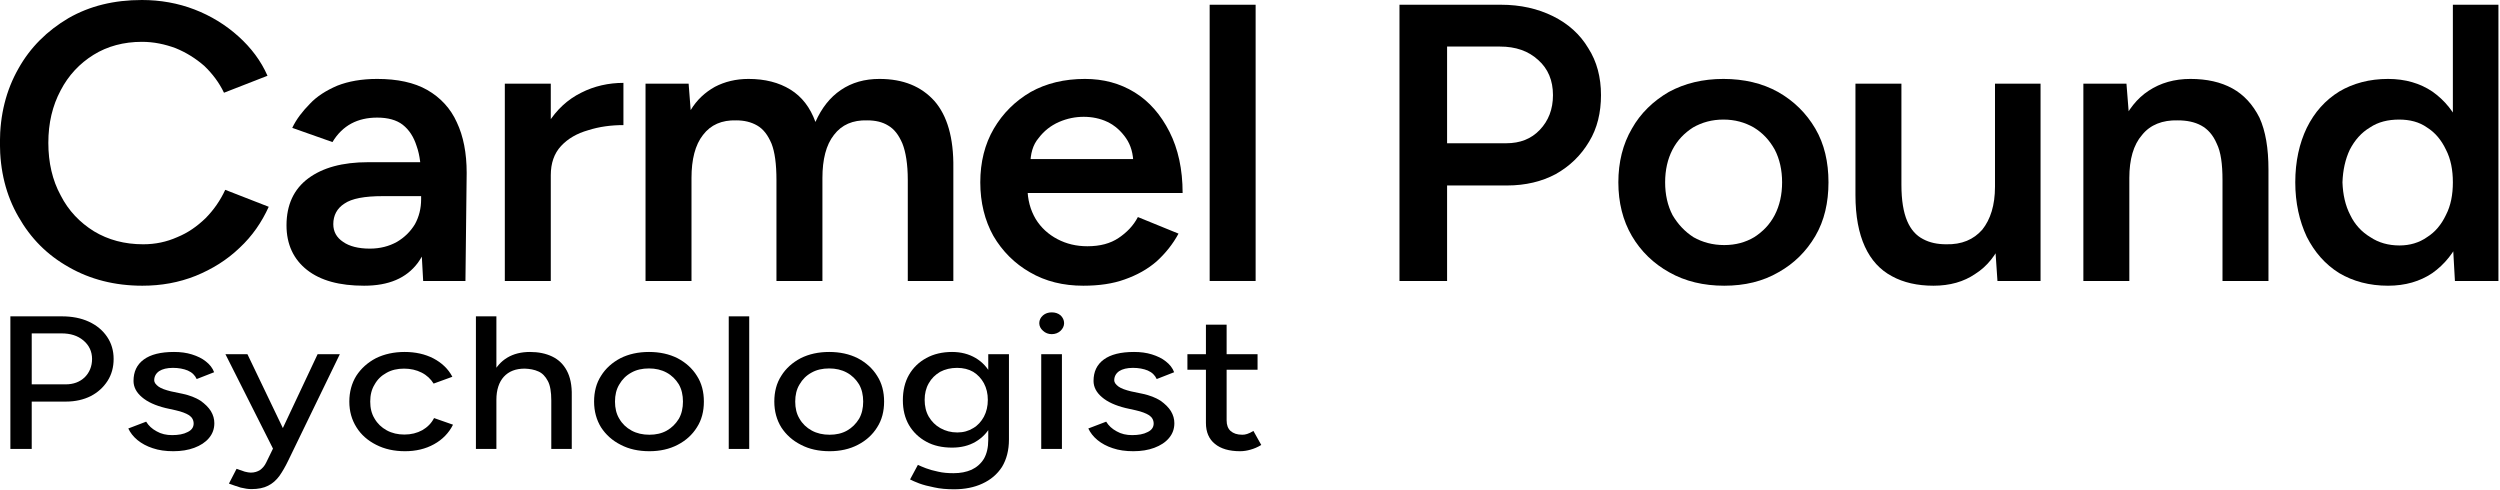
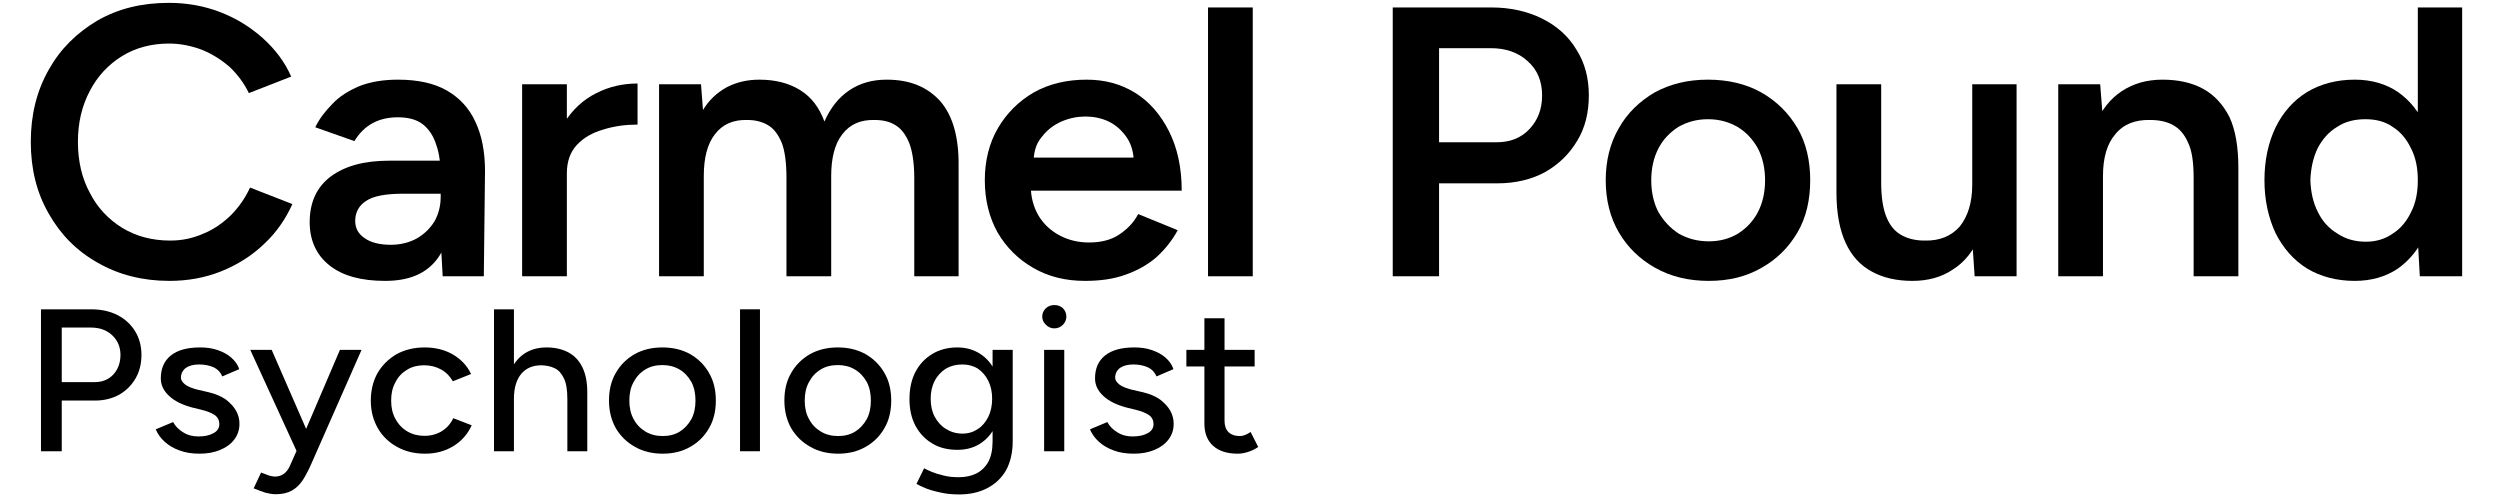
- <svg xmlns="http://www.w3.org/2000/svg" width="100%" height="100%" viewBox="0 0 1267 248" version="1.1" xml:space="preserve" style="fill-rule:evenodd;clip-rule:evenodd;stroke-linejoin:round;stroke-miterlimit:2;">
-   <g transform="matrix(1,0,0,1,-16.0827,-1.48563)">
-     <g id="Artboard-black-v2" transform="matrix(1,0,0,1,0,7)">
-       <rect x="-349.964" y="-2.316" width="1898.54" height="240.661" style="fill:none;" />
+ <svg xmlns="http://www.w3.org/2000/svg" width="100%" height="100%" viewBox="0 0 1302 260" version="1.1" xml:space="preserve" style="fill-rule:evenodd;clip-rule:evenodd;stroke-linejoin:round;stroke-miterlimit:2;">
+   <g id="Artboard-black-v2" transform="matrix(1,0,0,1,0,7)">
+     <rect x="-349.964" y="-2.316" width="1898.54" height="240.661" style="fill:none;" />
+   </g>
+   <g transform="matrix(1.33333,0,0,1.33333,-3651.44,-531.163)">
+     <g transform="matrix(1.16,0,0,1.08,2744.53,506.288)">
+       <g transform="matrix(0.968276,0,0,1,0,0)">
+         <g transform="matrix(138.889,0,0,138.889,0,0)">
+           <path d="M0.386,0.012C0.319,0.012 0.259,-0.004 0.207,-0.035C0.154,-0.066 0.114,-0.108 0.084,-0.163C0.054,-0.217 0.039,-0.279 0.039,-0.35C0.039,-0.421 0.054,-0.483 0.084,-0.538C0.113,-0.592 0.154,-0.634 0.206,-0.666C0.258,-0.697 0.317,-0.712 0.385,-0.712C0.43,-0.712 0.473,-0.704 0.513,-0.688C0.553,-0.672 0.589,-0.649 0.62,-0.62C0.651,-0.591 0.675,-0.558 0.691,-0.52L0.585,-0.477C0.573,-0.503 0.557,-0.525 0.537,-0.545C0.516,-0.564 0.493,-0.579 0.467,-0.59C0.441,-0.6 0.414,-0.606 0.385,-0.606C0.341,-0.606 0.301,-0.595 0.267,-0.573C0.233,-0.551 0.206,-0.521 0.187,-0.483C0.167,-0.444 0.157,-0.4 0.157,-0.35C0.157,-0.3 0.167,-0.255 0.187,-0.217C0.206,-0.178 0.234,-0.148 0.268,-0.126C0.303,-0.104 0.343,-0.093 0.388,-0.093C0.418,-0.093 0.445,-0.099 0.471,-0.111C0.497,-0.122 0.519,-0.138 0.54,-0.159C0.56,-0.18 0.576,-0.204 0.588,-0.231L0.694,-0.188C0.677,-0.149 0.654,-0.114 0.623,-0.084C0.592,-0.053 0.556,-0.03 0.516,-0.013C0.475,0.004 0.432,0.012 0.386,0.012Z" style="fill-rule:nonzero;" />
+         </g>
+         <g transform="matrix(138.889,0,0,138.889,97.6808,0)">
+           <path d="M0.367,-0L0.362,-0.094L0.362,-0.257C0.362,-0.291 0.359,-0.319 0.351,-0.342C0.344,-0.365 0.333,-0.383 0.317,-0.396C0.302,-0.408 0.281,-0.414 0.255,-0.414C0.231,-0.414 0.21,-0.409 0.192,-0.399C0.174,-0.389 0.158,-0.373 0.146,-0.352L0.048,-0.388C0.058,-0.41 0.073,-0.43 0.091,-0.449C0.108,-0.468 0.131,-0.483 0.158,-0.495C0.185,-0.506 0.217,-0.512 0.255,-0.512C0.304,-0.512 0.345,-0.503 0.377,-0.484C0.409,-0.465 0.434,-0.437 0.449,-0.402C0.465,-0.367 0.473,-0.324 0.473,-0.274L0.47,-0L0.367,-0ZM0.223,0.012C0.163,0.012 0.117,-0.001 0.084,-0.028C0.051,-0.055 0.034,-0.093 0.034,-0.141C0.034,-0.193 0.052,-0.233 0.087,-0.26C0.122,-0.287 0.17,-0.301 0.233,-0.301L0.367,-0.301L0.367,-0.215L0.269,-0.215C0.224,-0.215 0.193,-0.209 0.175,-0.196C0.157,-0.184 0.148,-0.166 0.148,-0.144C0.148,-0.125 0.156,-0.11 0.172,-0.099C0.187,-0.088 0.209,-0.082 0.237,-0.082C0.262,-0.082 0.284,-0.088 0.303,-0.099C0.321,-0.11 0.336,-0.125 0.347,-0.144C0.357,-0.163 0.362,-0.184 0.362,-0.207L0.395,-0.207C0.395,-0.139 0.381,-0.085 0.354,-0.046C0.326,-0.007 0.283,0.012 0.223,0.012Z" style="fill-rule:nonzero;" />
+         </g>
+         <g transform="matrix(138.889,0,0,138.889,167.672,0)">
+           <path d="M0.136,-0.266C0.136,-0.32 0.146,-0.364 0.167,-0.399C0.188,-0.434 0.215,-0.46 0.248,-0.477C0.28,-0.494 0.315,-0.502 0.351,-0.502L0.351,-0.395C0.321,-0.395 0.292,-0.391 0.265,-0.382C0.238,-0.374 0.216,-0.361 0.199,-0.342C0.182,-0.323 0.174,-0.298 0.174,-0.268L0.136,-0.266ZM0.062,-0L0.062,-0.5L0.174,-0.5L0.174,-0L0.062,-0Z" style="fill-rule:nonzero;" />
+         </g>
+         <g transform="matrix(138.889,0,0,138.889,215.29,0)">
+           <path d="M0.062,-0L0.062,-0.5L0.167,-0.5L0.172,-0.433C0.187,-0.459 0.207,-0.478 0.231,-0.492C0.255,-0.505 0.282,-0.512 0.313,-0.512C0.353,-0.512 0.387,-0.503 0.415,-0.485C0.443,-0.467 0.463,-0.44 0.476,-0.403C0.491,-0.438 0.511,-0.465 0.538,-0.484C0.565,-0.503 0.596,-0.512 0.632,-0.512C0.69,-0.512 0.734,-0.493 0.766,-0.456C0.797,-0.419 0.813,-0.363 0.812,-0.286L0.812,-0L0.701,-0L0.701,-0.256C0.701,-0.296 0.696,-0.327 0.688,-0.348C0.679,-0.37 0.668,-0.385 0.653,-0.394C0.639,-0.403 0.622,-0.407 0.602,-0.407C0.567,-0.408 0.54,-0.396 0.521,-0.37C0.502,-0.345 0.493,-0.308 0.493,-0.261L0.493,-0L0.381,-0L0.381,-0.256C0.381,-0.296 0.377,-0.327 0.369,-0.348C0.36,-0.37 0.349,-0.385 0.334,-0.394C0.319,-0.403 0.302,-0.407 0.283,-0.407C0.248,-0.408 0.221,-0.396 0.202,-0.37C0.183,-0.345 0.174,-0.308 0.174,-0.261L0.174,-0L0.062,-0Z" style="fill-rule:nonzero;" />
+         </g>
+         <g transform="matrix(138.889,0,0,138.889,332.462,0)">
+           <path d="M0.285,0.012C0.236,0.012 0.193,0.001 0.155,-0.022C0.118,-0.044 0.088,-0.075 0.066,-0.114C0.045,-0.153 0.034,-0.199 0.034,-0.25C0.034,-0.301 0.045,-0.347 0.067,-0.386C0.089,-0.425 0.119,-0.456 0.157,-0.479C0.195,-0.501 0.239,-0.512 0.289,-0.512C0.334,-0.512 0.374,-0.501 0.41,-0.478C0.446,-0.455 0.474,-0.421 0.495,-0.378C0.516,-0.335 0.527,-0.283 0.527,-0.223L0.134,-0.223L0.149,-0.237C0.149,-0.206 0.156,-0.18 0.169,-0.157C0.182,-0.135 0.2,-0.118 0.222,-0.106C0.244,-0.094 0.268,-0.088 0.295,-0.088C0.326,-0.088 0.351,-0.095 0.371,-0.109C0.391,-0.123 0.407,-0.14 0.418,-0.162L0.517,-0.12C0.503,-0.093 0.485,-0.07 0.464,-0.05C0.442,-0.03 0.416,-0.015 0.386,-0.004C0.357,0.007 0.323,0.012 0.285,0.012ZM0.156,-0.295L0.14,-0.309L0.422,-0.309L0.407,-0.295C0.407,-0.322 0.401,-0.344 0.389,-0.362C0.377,-0.38 0.362,-0.394 0.344,-0.403C0.326,-0.412 0.306,-0.416 0.286,-0.416C0.266,-0.416 0.246,-0.412 0.226,-0.403C0.206,-0.394 0.189,-0.38 0.176,-0.362C0.162,-0.345 0.156,-0.322 0.156,-0.295Z" style="fill-rule:nonzero;" />
+         </g>
+         <g transform="matrix(138.889,0,0,138.889,406.196,0)">
+           <rect x="0.062" y="-0.7" width="0.112" height="0.7" style="fill-rule:nonzero;" />
+         </g>
+         <g transform="matrix(138.889,0,0,138.889,436.169,0)">
+                 </g>
+         <g transform="matrix(138.889,0,0,138.889,467.515,0)">
+           <path d="M0.083,-0L0.083,-0.7L0.33,-0.7C0.378,-0.7 0.42,-0.69 0.457,-0.671C0.494,-0.652 0.523,-0.625 0.543,-0.59C0.564,-0.556 0.574,-0.516 0.574,-0.471C0.574,-0.427 0.565,-0.387 0.545,-0.353C0.525,-0.318 0.498,-0.291 0.464,-0.271C0.43,-0.252 0.39,-0.242 0.345,-0.242L0.199,-0.242L0.199,-0L0.083,-0ZM0.199,-0.349L0.343,-0.349C0.377,-0.349 0.404,-0.36 0.425,-0.383C0.446,-0.406 0.457,-0.435 0.457,-0.471C0.457,-0.508 0.445,-0.538 0.421,-0.56C0.397,-0.583 0.366,-0.594 0.328,-0.594L0.199,-0.594L0.199,-0.349Z" style="fill-rule:nonzero;" />
+         </g>
+         <g transform="matrix(138.889,0,0,138.889,548.388,0)">
+           <path d="M0.292,0.012C0.242,0.012 0.197,0.001 0.158,-0.022C0.12,-0.044 0.089,-0.075 0.067,-0.114C0.045,-0.153 0.034,-0.199 0.034,-0.25C0.034,-0.301 0.045,-0.347 0.067,-0.386C0.088,-0.425 0.119,-0.456 0.157,-0.479C0.196,-0.501 0.24,-0.512 0.29,-0.512C0.34,-0.512 0.385,-0.501 0.423,-0.479C0.462,-0.456 0.492,-0.425 0.514,-0.386C0.536,-0.347 0.546,-0.301 0.546,-0.25C0.546,-0.199 0.536,-0.153 0.514,-0.114C0.492,-0.075 0.462,-0.044 0.424,-0.022C0.386,0.001 0.342,0.012 0.292,0.012ZM0.292,-0.091C0.32,-0.091 0.344,-0.098 0.365,-0.111C0.386,-0.125 0.403,-0.143 0.415,-0.167C0.427,-0.191 0.433,-0.219 0.433,-0.25C0.433,-0.281 0.427,-0.309 0.415,-0.333C0.402,-0.357 0.386,-0.375 0.364,-0.389C0.342,-0.402 0.318,-0.409 0.29,-0.409C0.262,-0.409 0.238,-0.402 0.216,-0.389C0.195,-0.375 0.178,-0.357 0.166,-0.333C0.154,-0.309 0.148,-0.281 0.148,-0.25C0.148,-0.219 0.154,-0.191 0.166,-0.167C0.179,-0.144 0.196,-0.125 0.217,-0.111C0.239,-0.098 0.264,-0.091 0.292,-0.091Z" style="fill-rule:nonzero;" />
+         </g>
+         <g transform="matrix(138.889,0,0,138.889,626.266,0)">
+           <path d="M0.397,-0L0.391,-0.092L0.391,-0.5L0.502,-0.5L0.502,-0L0.397,-0ZM0.051,-0.244L0.051,-0.5L0.163,-0.5L0.163,-0.244L0.051,-0.244ZM0.163,-0.244C0.163,-0.204 0.168,-0.174 0.177,-0.152C0.186,-0.13 0.199,-0.115 0.216,-0.106C0.232,-0.097 0.251,-0.093 0.272,-0.093C0.31,-0.092 0.339,-0.105 0.36,-0.13C0.38,-0.156 0.391,-0.192 0.391,-0.239L0.433,-0.239C0.433,-0.186 0.425,-0.141 0.409,-0.103C0.394,-0.066 0.372,-0.037 0.343,-0.018C0.315,0.002 0.281,0.012 0.241,0.012C0.202,0.012 0.168,0.004 0.14,-0.012C0.111,-0.028 0.089,-0.053 0.074,-0.087C0.059,-0.121 0.051,-0.164 0.051,-0.218L0.051,-0.244L0.163,-0.244Z" style="fill-rule:nonzero;" />
+         </g>
+         <g transform="matrix(138.889,0,0,138.889,701.866,0)">
+           <path d="M0.062,-0L0.062,-0.5L0.167,-0.5L0.174,-0.408L0.174,-0L0.062,-0ZM0.401,-0L0.401,-0.256L0.513,-0.256L0.513,-0L0.401,-0ZM0.401,-0.256C0.401,-0.296 0.397,-0.327 0.387,-0.348C0.378,-0.37 0.365,-0.385 0.349,-0.394C0.333,-0.403 0.314,-0.407 0.292,-0.407C0.255,-0.408 0.225,-0.396 0.205,-0.37C0.184,-0.345 0.174,-0.308 0.174,-0.261L0.132,-0.261C0.132,-0.314 0.139,-0.359 0.155,-0.397C0.171,-0.434 0.193,-0.463 0.221,-0.482C0.25,-0.502 0.284,-0.512 0.323,-0.512C0.363,-0.512 0.397,-0.504 0.425,-0.488C0.453,-0.472 0.475,-0.447 0.491,-0.414C0.506,-0.38 0.513,-0.336 0.513,-0.282L0.513,-0.256L0.401,-0.256Z" style="fill-rule:nonzero;" />
+         </g>
+         <g transform="matrix(138.889,0,0,138.889,777.466,0)">
+           <path d="M0.423,-0L0.418,-0.093L0.418,-0.7L0.529,-0.7L0.529,-0L0.423,-0ZM0.26,0.012C0.215,0.012 0.175,0.001 0.141,-0.02C0.107,-0.042 0.081,-0.073 0.062,-0.112C0.044,-0.152 0.034,-0.198 0.034,-0.25C0.034,-0.303 0.044,-0.349 0.062,-0.388C0.081,-0.428 0.107,-0.458 0.141,-0.48C0.175,-0.501 0.215,-0.512 0.26,-0.512C0.302,-0.512 0.338,-0.501 0.368,-0.48C0.398,-0.458 0.422,-0.428 0.438,-0.388C0.454,-0.349 0.462,-0.303 0.462,-0.25C0.462,-0.198 0.454,-0.152 0.438,-0.112C0.422,-0.073 0.398,-0.042 0.368,-0.02C0.338,0.001 0.302,0.012 0.26,0.012ZM0.288,-0.09C0.313,-0.09 0.336,-0.097 0.355,-0.111C0.375,-0.124 0.39,-0.143 0.401,-0.167C0.413,-0.191 0.418,-0.219 0.418,-0.25C0.418,-0.281 0.413,-0.309 0.401,-0.333C0.39,-0.357 0.375,-0.376 0.355,-0.389C0.336,-0.403 0.313,-0.409 0.287,-0.409C0.26,-0.409 0.236,-0.403 0.216,-0.389C0.195,-0.376 0.179,-0.357 0.167,-0.333C0.156,-0.309 0.15,-0.281 0.149,-0.25C0.15,-0.219 0.156,-0.191 0.168,-0.167C0.179,-0.143 0.196,-0.124 0.217,-0.111C0.237,-0.097 0.261,-0.09 0.288,-0.09Z" style="fill-rule:nonzero;" />
+         </g>
+         <g transform="matrix(138.889,0,0,138.889,859.614,0)">
+                 </g>
+       </g>
    </g>
-     <g transform="matrix(1.33333,0,0,1.33333,-3651.44,-531.163)">
-       <g transform="matrix(1.16,0,0,1.08,2744.53,506.288)">
-         <g transform="matrix(0.968276,0,0,1,0,0)">
-           <g transform="matrix(138.889,0,0,138.889,0,0)">
-             <path d="M0.386,0.012C0.319,0.012 0.259,-0.004 0.207,-0.035C0.154,-0.066 0.114,-0.108 0.084,-0.163C0.054,-0.217 0.039,-0.279 0.039,-0.35C0.039,-0.421 0.054,-0.483 0.084,-0.538C0.113,-0.592 0.154,-0.634 0.206,-0.666C0.258,-0.697 0.317,-0.712 0.385,-0.712C0.43,-0.712 0.473,-0.704 0.513,-0.688C0.553,-0.672 0.589,-0.649 0.62,-0.62C0.651,-0.591 0.675,-0.558 0.691,-0.52L0.585,-0.477C0.573,-0.503 0.557,-0.525 0.537,-0.545C0.516,-0.564 0.493,-0.579 0.467,-0.59C0.441,-0.6 0.414,-0.606 0.385,-0.606C0.341,-0.606 0.301,-0.595 0.267,-0.573C0.233,-0.551 0.206,-0.521 0.187,-0.483C0.167,-0.444 0.157,-0.4 0.157,-0.35C0.157,-0.3 0.167,-0.255 0.187,-0.217C0.206,-0.178 0.234,-0.148 0.268,-0.126C0.303,-0.104 0.343,-0.093 0.388,-0.093C0.418,-0.093 0.445,-0.099 0.471,-0.111C0.497,-0.122 0.519,-0.138 0.54,-0.159C0.56,-0.18 0.576,-0.204 0.588,-0.231L0.694,-0.188C0.677,-0.149 0.654,-0.114 0.623,-0.084C0.592,-0.053 0.556,-0.03 0.516,-0.013C0.475,0.004 0.432,0.012 0.386,0.012Z" style="fill-rule:nonzero;" />
-           </g>
-           <g transform="matrix(138.889,0,0,138.889,97.6808,0)">
-             <path d="M0.367,-0L0.362,-0.094L0.362,-0.257C0.362,-0.291 0.359,-0.319 0.351,-0.342C0.344,-0.365 0.333,-0.383 0.317,-0.396C0.302,-0.408 0.281,-0.414 0.255,-0.414C0.231,-0.414 0.21,-0.409 0.192,-0.399C0.174,-0.389 0.158,-0.373 0.146,-0.352L0.048,-0.388C0.058,-0.41 0.073,-0.43 0.091,-0.449C0.108,-0.468 0.131,-0.483 0.158,-0.495C0.185,-0.506 0.217,-0.512 0.255,-0.512C0.304,-0.512 0.345,-0.503 0.377,-0.484C0.409,-0.465 0.434,-0.437 0.449,-0.402C0.465,-0.367 0.473,-0.324 0.473,-0.274L0.47,-0L0.367,-0ZM0.223,0.012C0.163,0.012 0.117,-0.001 0.084,-0.028C0.051,-0.055 0.034,-0.093 0.034,-0.141C0.034,-0.193 0.052,-0.233 0.087,-0.26C0.122,-0.287 0.17,-0.301 0.233,-0.301L0.367,-0.301L0.367,-0.215L0.269,-0.215C0.224,-0.215 0.193,-0.209 0.175,-0.196C0.157,-0.184 0.148,-0.166 0.148,-0.144C0.148,-0.125 0.156,-0.11 0.172,-0.099C0.187,-0.088 0.209,-0.082 0.237,-0.082C0.262,-0.082 0.284,-0.088 0.303,-0.099C0.321,-0.11 0.336,-0.125 0.347,-0.144C0.357,-0.163 0.362,-0.184 0.362,-0.207L0.395,-0.207C0.395,-0.139 0.381,-0.085 0.354,-0.046C0.326,-0.007 0.283,0.012 0.223,0.012Z" style="fill-rule:nonzero;" />
-           </g>
-           <g transform="matrix(138.889,0,0,138.889,167.672,0)">
-             <path d="M0.136,-0.266C0.136,-0.32 0.146,-0.364 0.167,-0.399C0.188,-0.434 0.215,-0.46 0.248,-0.477C0.28,-0.494 0.315,-0.502 0.351,-0.502L0.351,-0.395C0.321,-0.395 0.292,-0.391 0.265,-0.382C0.238,-0.374 0.216,-0.361 0.199,-0.342C0.182,-0.323 0.174,-0.298 0.174,-0.268L0.136,-0.266ZM0.062,-0L0.062,-0.5L0.174,-0.5L0.174,-0L0.062,-0Z" style="fill-rule:nonzero;" />
-           </g>
-           <g transform="matrix(138.889,0,0,138.889,215.29,0)">
-             <path d="M0.062,-0L0.062,-0.5L0.167,-0.5L0.172,-0.433C0.187,-0.459 0.207,-0.478 0.231,-0.492C0.255,-0.505 0.282,-0.512 0.313,-0.512C0.353,-0.512 0.387,-0.503 0.415,-0.485C0.443,-0.467 0.463,-0.44 0.476,-0.403C0.491,-0.438 0.511,-0.465 0.538,-0.484C0.565,-0.503 0.596,-0.512 0.632,-0.512C0.69,-0.512 0.734,-0.493 0.766,-0.456C0.797,-0.419 0.813,-0.363 0.812,-0.286L0.812,-0L0.701,-0L0.701,-0.256C0.701,-0.296 0.696,-0.327 0.688,-0.348C0.679,-0.37 0.668,-0.385 0.653,-0.394C0.639,-0.403 0.622,-0.407 0.602,-0.407C0.567,-0.408 0.54,-0.396 0.521,-0.37C0.502,-0.345 0.493,-0.308 0.493,-0.261L0.493,-0L0.381,-0L0.381,-0.256C0.381,-0.296 0.377,-0.327 0.369,-0.348C0.36,-0.37 0.349,-0.385 0.334,-0.394C0.319,-0.403 0.302,-0.407 0.283,-0.407C0.248,-0.408 0.221,-0.396 0.202,-0.37C0.183,-0.345 0.174,-0.308 0.174,-0.261L0.174,-0L0.062,-0Z" style="fill-rule:nonzero;" />
-           </g>
-           <g transform="matrix(138.889,0,0,138.889,332.462,0)">
-             <path d="M0.285,0.012C0.236,0.012 0.193,0.001 0.155,-0.022C0.118,-0.044 0.088,-0.075 0.066,-0.114C0.045,-0.153 0.034,-0.199 0.034,-0.25C0.034,-0.301 0.045,-0.347 0.067,-0.386C0.089,-0.425 0.119,-0.456 0.157,-0.479C0.195,-0.501 0.239,-0.512 0.289,-0.512C0.334,-0.512 0.374,-0.501 0.41,-0.478C0.446,-0.455 0.474,-0.421 0.495,-0.378C0.516,-0.335 0.527,-0.283 0.527,-0.223L0.134,-0.223L0.149,-0.237C0.149,-0.206 0.156,-0.18 0.169,-0.157C0.182,-0.135 0.2,-0.118 0.222,-0.106C0.244,-0.094 0.268,-0.088 0.295,-0.088C0.326,-0.088 0.351,-0.095 0.371,-0.109C0.391,-0.123 0.407,-0.14 0.418,-0.162L0.517,-0.12C0.503,-0.093 0.485,-0.07 0.464,-0.05C0.442,-0.03 0.416,-0.015 0.386,-0.004C0.357,0.007 0.323,0.012 0.285,0.012ZM0.156,-0.295L0.14,-0.309L0.422,-0.309L0.407,-0.295C0.407,-0.322 0.401,-0.344 0.389,-0.362C0.377,-0.38 0.362,-0.394 0.344,-0.403C0.326,-0.412 0.306,-0.416 0.286,-0.416C0.266,-0.416 0.246,-0.412 0.226,-0.403C0.206,-0.394 0.189,-0.38 0.176,-0.362C0.162,-0.345 0.156,-0.322 0.156,-0.295Z" style="fill-rule:nonzero;" />
-           </g>
-           <g transform="matrix(138.889,0,0,138.889,406.196,0)">
-             <rect x="0.062" y="-0.7" width="0.112" height="0.7" style="fill-rule:nonzero;" />
-           </g>
-           <g transform="matrix(138.889,0,0,138.889,436.169,0)">
-                     </g>
-           <g transform="matrix(138.889,0,0,138.889,467.515,0)">
-             <path d="M0.083,-0L0.083,-0.7L0.33,-0.7C0.378,-0.7 0.42,-0.69 0.457,-0.671C0.494,-0.652 0.523,-0.625 0.543,-0.59C0.564,-0.556 0.574,-0.516 0.574,-0.471C0.574,-0.427 0.565,-0.387 0.545,-0.353C0.525,-0.318 0.498,-0.291 0.464,-0.271C0.43,-0.252 0.39,-0.242 0.345,-0.242L0.199,-0.242L0.199,-0L0.083,-0ZM0.199,-0.349L0.343,-0.349C0.377,-0.349 0.404,-0.36 0.425,-0.383C0.446,-0.406 0.457,-0.435 0.457,-0.471C0.457,-0.508 0.445,-0.538 0.421,-0.56C0.397,-0.583 0.366,-0.594 0.328,-0.594L0.199,-0.594L0.199,-0.349Z" style="fill-rule:nonzero;" />
-           </g>
-           <g transform="matrix(138.889,0,0,138.889,548.388,0)">
-             <path d="M0.292,0.012C0.242,0.012 0.197,0.001 0.158,-0.022C0.12,-0.044 0.089,-0.075 0.067,-0.114C0.045,-0.153 0.034,-0.199 0.034,-0.25C0.034,-0.301 0.045,-0.347 0.067,-0.386C0.088,-0.425 0.119,-0.456 0.157,-0.479C0.196,-0.501 0.24,-0.512 0.29,-0.512C0.34,-0.512 0.385,-0.501 0.423,-0.479C0.462,-0.456 0.492,-0.425 0.514,-0.386C0.536,-0.347 0.546,-0.301 0.546,-0.25C0.546,-0.199 0.536,-0.153 0.514,-0.114C0.492,-0.075 0.462,-0.044 0.424,-0.022C0.386,0.001 0.342,0.012 0.292,0.012ZM0.292,-0.091C0.32,-0.091 0.344,-0.098 0.365,-0.111C0.386,-0.125 0.403,-0.143 0.415,-0.167C0.427,-0.191 0.433,-0.219 0.433,-0.25C0.433,-0.281 0.427,-0.309 0.415,-0.333C0.402,-0.357 0.386,-0.375 0.364,-0.389C0.342,-0.402 0.318,-0.409 0.29,-0.409C0.262,-0.409 0.238,-0.402 0.216,-0.389C0.195,-0.375 0.178,-0.357 0.166,-0.333C0.154,-0.309 0.148,-0.281 0.148,-0.25C0.148,-0.219 0.154,-0.191 0.166,-0.167C0.179,-0.144 0.196,-0.125 0.217,-0.111C0.239,-0.098 0.264,-0.091 0.292,-0.091Z" style="fill-rule:nonzero;" />
-           </g>
-           <g transform="matrix(138.889,0,0,138.889,626.266,0)">
-             <path d="M0.397,-0L0.391,-0.092L0.391,-0.5L0.502,-0.5L0.502,-0L0.397,-0ZM0.051,-0.244L0.051,-0.5L0.163,-0.5L0.163,-0.244L0.051,-0.244ZM0.163,-0.244C0.163,-0.204 0.168,-0.174 0.177,-0.152C0.186,-0.13 0.199,-0.115 0.216,-0.106C0.232,-0.097 0.251,-0.093 0.272,-0.093C0.31,-0.092 0.339,-0.105 0.36,-0.13C0.38,-0.156 0.391,-0.192 0.391,-0.239L0.433,-0.239C0.433,-0.186 0.425,-0.141 0.409,-0.103C0.394,-0.066 0.372,-0.037 0.343,-0.018C0.315,0.002 0.281,0.012 0.241,0.012C0.202,0.012 0.168,0.004 0.14,-0.012C0.111,-0.028 0.089,-0.053 0.074,-0.087C0.059,-0.121 0.051,-0.164 0.051,-0.218L0.051,-0.244L0.163,-0.244Z" style="fill-rule:nonzero;" />
-           </g>
-           <g transform="matrix(138.889,0,0,138.889,701.866,0)">
-             <path d="M0.062,-0L0.062,-0.5L0.167,-0.5L0.174,-0.408L0.174,-0L0.062,-0ZM0.401,-0L0.401,-0.256L0.513,-0.256L0.513,-0L0.401,-0ZM0.401,-0.256C0.401,-0.296 0.397,-0.327 0.387,-0.348C0.378,-0.37 0.365,-0.385 0.349,-0.394C0.333,-0.403 0.314,-0.407 0.292,-0.407C0.255,-0.408 0.225,-0.396 0.205,-0.37C0.184,-0.345 0.174,-0.308 0.174,-0.261L0.132,-0.261C0.132,-0.314 0.139,-0.359 0.155,-0.397C0.171,-0.434 0.193,-0.463 0.221,-0.482C0.25,-0.502 0.284,-0.512 0.323,-0.512C0.363,-0.512 0.397,-0.504 0.425,-0.488C0.453,-0.472 0.475,-0.447 0.491,-0.414C0.506,-0.38 0.513,-0.336 0.513,-0.282L0.513,-0.256L0.401,-0.256Z" style="fill-rule:nonzero;" />
-           </g>
-           <g transform="matrix(138.889,0,0,138.889,777.466,0)">
-             <path d="M0.423,-0L0.418,-0.093L0.418,-0.7L0.529,-0.7L0.529,-0L0.423,-0ZM0.26,0.012C0.215,0.012 0.175,0.001 0.141,-0.02C0.107,-0.042 0.081,-0.073 0.062,-0.112C0.044,-0.152 0.034,-0.198 0.034,-0.25C0.034,-0.303 0.044,-0.349 0.062,-0.388C0.081,-0.428 0.107,-0.458 0.141,-0.48C0.175,-0.501 0.215,-0.512 0.26,-0.512C0.302,-0.512 0.338,-0.501 0.368,-0.48C0.398,-0.458 0.422,-0.428 0.438,-0.388C0.454,-0.349 0.462,-0.303 0.462,-0.25C0.462,-0.198 0.454,-0.152 0.438,-0.112C0.422,-0.073 0.398,-0.042 0.368,-0.02C0.338,0.001 0.302,0.012 0.26,0.012ZM0.288,-0.09C0.313,-0.09 0.336,-0.097 0.355,-0.111C0.375,-0.124 0.39,-0.143 0.401,-0.167C0.413,-0.191 0.418,-0.219 0.418,-0.25C0.418,-0.281 0.413,-0.309 0.401,-0.333C0.39,-0.357 0.375,-0.376 0.355,-0.389C0.336,-0.403 0.313,-0.409 0.287,-0.409C0.26,-0.409 0.236,-0.403 0.216,-0.389C0.195,-0.376 0.179,-0.357 0.167,-0.333C0.156,-0.309 0.15,-0.281 0.149,-0.25C0.15,-0.219 0.156,-0.191 0.168,-0.167C0.179,-0.143 0.196,-0.124 0.217,-0.111C0.237,-0.097 0.261,-0.09 0.288,-0.09Z" style="fill-rule:nonzero;" />
-           </g>
-           <g transform="matrix(138.889,0,0,138.889,859.614,0)">
-                     </g>
+     <g transform="matrix(0.750002,0,0,0.750002,2355.12,446.043)">
+       <g transform="matrix(1.15,0,0,1.1,-78.4204,-17.145)">
+         <g transform="matrix(96,0,0,96,522.803,171.45)">
+           <path d="M0.089,-0L0.089,-0.7L0.325,-0.7C0.372,-0.7 0.413,-0.691 0.449,-0.672C0.485,-0.653 0.513,-0.626 0.533,-0.592C0.553,-0.558 0.563,-0.519 0.563,-0.475C0.563,-0.432 0.554,-0.393 0.535,-0.359C0.516,-0.325 0.49,-0.298 0.458,-0.279C0.425,-0.26 0.387,-0.25 0.344,-0.25L0.187,-0.25L0.187,-0L0.089,-0ZM0.187,-0.341L0.343,-0.341C0.378,-0.341 0.407,-0.353 0.43,-0.378C0.452,-0.403 0.464,-0.436 0.464,-0.475C0.464,-0.515 0.45,-0.548 0.424,-0.573C0.398,-0.598 0.365,-0.61 0.324,-0.61L0.187,-0.61L0.187,-0.341Z" style="fill-rule:nonzero;" />
        </g>
-       </g>
-       <g transform="matrix(0.750002,0,0,0.750002,2355.12,441.543)">
-         <g transform="matrix(1.15,0,0,1,-78.4204,0)">
-           <g transform="matrix(96,0,0,96,522.803,171.45)">
-             <path d="M0.089,-0L0.089,-0.7L0.325,-0.7C0.372,-0.7 0.413,-0.691 0.449,-0.672C0.485,-0.653 0.513,-0.626 0.533,-0.592C0.553,-0.558 0.563,-0.519 0.563,-0.475C0.563,-0.432 0.554,-0.393 0.535,-0.359C0.516,-0.325 0.49,-0.298 0.458,-0.279C0.425,-0.26 0.387,-0.25 0.344,-0.25L0.187,-0.25L0.187,-0L0.089,-0ZM0.187,-0.341L0.343,-0.341C0.378,-0.341 0.407,-0.353 0.43,-0.378C0.452,-0.403 0.464,-0.436 0.464,-0.475C0.464,-0.515 0.45,-0.548 0.424,-0.573C0.398,-0.598 0.365,-0.61 0.324,-0.61L0.187,-0.61L0.187,-0.341Z" style="fill-rule:nonzero;" />
-           </g>
-           <g transform="matrix(96,0,0,96,579.663,171.45)">
-             <path d="M0.245,0.012C0.209,0.012 0.178,0.007 0.15,-0.004C0.123,-0.014 0.099,-0.029 0.08,-0.047C0.061,-0.065 0.047,-0.086 0.038,-0.108L0.12,-0.144C0.131,-0.123 0.147,-0.106 0.168,-0.093C0.189,-0.079 0.213,-0.073 0.239,-0.073C0.268,-0.073 0.292,-0.078 0.31,-0.089C0.329,-0.099 0.338,-0.115 0.338,-0.134C0.338,-0.152 0.331,-0.167 0.317,-0.178C0.303,-0.188 0.283,-0.197 0.256,-0.204L0.209,-0.216C0.163,-0.229 0.126,-0.248 0.101,-0.273C0.075,-0.298 0.062,-0.327 0.062,-0.359C0.062,-0.407 0.077,-0.445 0.109,-0.472C0.141,-0.499 0.187,-0.512 0.248,-0.512C0.278,-0.512 0.305,-0.508 0.33,-0.499C0.355,-0.49 0.377,-0.478 0.394,-0.462C0.412,-0.446 0.425,-0.427 0.432,-0.405L0.352,-0.369C0.344,-0.389 0.331,-0.404 0.311,-0.414C0.292,-0.423 0.269,-0.428 0.243,-0.428C0.216,-0.428 0.195,-0.422 0.18,-0.411C0.165,-0.399 0.157,-0.383 0.157,-0.362C0.157,-0.351 0.164,-0.34 0.177,-0.329C0.189,-0.319 0.209,-0.311 0.234,-0.304L0.288,-0.291C0.32,-0.283 0.347,-0.271 0.369,-0.255C0.39,-0.238 0.406,-0.22 0.417,-0.2C0.428,-0.179 0.433,-0.158 0.433,-0.136C0.433,-0.106 0.425,-0.08 0.408,-0.057C0.392,-0.035 0.369,-0.018 0.341,-0.006C0.313,0.006 0.281,0.012 0.245,0.012Z" style="fill-rule:nonzero;" />
-           </g>
-           <g transform="matrix(96,0,0,96,625.359,171.45)">
-             <path d="M0.127,0.212C0.113,0.212 0.096,0.209 0.078,0.204C0.061,0.198 0.043,0.191 0.024,0.183L0.059,0.105C0.074,0.111 0.086,0.116 0.097,0.12C0.108,0.123 0.117,0.125 0.124,0.125C0.141,0.125 0.155,0.12 0.167,0.111C0.178,0.102 0.188,0.089 0.195,0.072L0.253,-0.065L0.431,-0.5L0.533,-0.5L0.296,0.062C0.283,0.093 0.27,0.119 0.256,0.142C0.242,0.164 0.225,0.182 0.204,0.194C0.184,0.206 0.158,0.212 0.127,0.212ZM0.227,-0L0.008,-0.5L0.109,-0.5L0.29,-0.066L0.319,-0L0.227,-0Z" style="fill-rule:nonzero;" />
-           </g>
-           <g transform="matrix(96,0,0,96,677.07,171.45)">
-             <path d="M0.294,0.012C0.244,0.012 0.2,0.001 0.161,-0.022C0.123,-0.044 0.092,-0.075 0.071,-0.114C0.049,-0.154 0.038,-0.199 0.038,-0.25C0.038,-0.301 0.049,-0.347 0.07,-0.386C0.092,-0.425 0.122,-0.456 0.16,-0.479C0.199,-0.501 0.243,-0.512 0.292,-0.512C0.341,-0.512 0.385,-0.501 0.424,-0.478C0.462,-0.455 0.492,-0.423 0.511,-0.381L0.425,-0.345C0.412,-0.369 0.394,-0.389 0.37,-0.403C0.346,-0.417 0.319,-0.424 0.289,-0.424C0.259,-0.424 0.232,-0.417 0.209,-0.402C0.185,-0.387 0.167,-0.367 0.154,-0.34C0.14,-0.314 0.134,-0.284 0.134,-0.25C0.134,-0.216 0.14,-0.186 0.154,-0.16C0.167,-0.134 0.186,-0.113 0.21,-0.098C0.234,-0.083 0.261,-0.076 0.291,-0.076C0.322,-0.076 0.349,-0.084 0.373,-0.099C0.397,-0.115 0.415,-0.136 0.427,-0.163L0.514,-0.128C0.495,-0.084 0.465,-0.049 0.427,-0.025C0.388,-0 0.343,0.012 0.294,0.012Z" style="fill-rule:nonzero;" />
-           </g>
-           <g transform="matrix(96,0,0,96,730.077,171.45)">
-             <path d="M0.067,-0L0.067,-0.7L0.161,-0.7L0.161,-0L0.067,-0ZM0.413,-0L0.413,-0.256L0.507,-0.256L0.507,-0L0.413,-0ZM0.413,-0.256C0.413,-0.301 0.408,-0.336 0.397,-0.359C0.386,-0.383 0.372,-0.4 0.354,-0.409C0.335,-0.419 0.314,-0.423 0.291,-0.424C0.25,-0.424 0.218,-0.41 0.195,-0.381C0.173,-0.353 0.161,-0.312 0.161,-0.26L0.121,-0.26C0.121,-0.313 0.129,-0.358 0.144,-0.396C0.16,-0.433 0.182,-0.462 0.211,-0.482C0.24,-0.502 0.275,-0.512 0.315,-0.512C0.354,-0.512 0.388,-0.504 0.417,-0.488C0.446,-0.472 0.468,-0.448 0.484,-0.414C0.5,-0.38 0.508,-0.336 0.507,-0.281L0.507,-0.256L0.413,-0.256Z" style="fill-rule:nonzero;" />
-           </g>
-           <g transform="matrix(96,0,0,96,784.937,171.45)">
-             <path d="M0.292,0.012C0.242,0.012 0.198,0.001 0.16,-0.022C0.122,-0.044 0.092,-0.075 0.07,-0.114C0.049,-0.153 0.038,-0.199 0.038,-0.25C0.038,-0.301 0.048,-0.347 0.07,-0.386C0.091,-0.425 0.121,-0.456 0.159,-0.479C0.197,-0.501 0.241,-0.512 0.29,-0.512C0.339,-0.512 0.383,-0.501 0.421,-0.479C0.459,-0.456 0.489,-0.425 0.51,-0.386C0.532,-0.347 0.542,-0.301 0.542,-0.25C0.542,-0.199 0.532,-0.153 0.51,-0.114C0.489,-0.075 0.459,-0.044 0.422,-0.022C0.384,0.001 0.34,0.012 0.292,0.012ZM0.292,-0.075C0.322,-0.075 0.349,-0.082 0.372,-0.097C0.395,-0.112 0.413,-0.133 0.427,-0.159C0.44,-0.185 0.446,-0.216 0.446,-0.25C0.446,-0.284 0.44,-0.315 0.427,-0.341C0.413,-0.367 0.395,-0.388 0.371,-0.403C0.347,-0.418 0.32,-0.425 0.29,-0.425C0.259,-0.425 0.232,-0.418 0.209,-0.403C0.185,-0.388 0.167,-0.367 0.154,-0.341C0.14,-0.315 0.134,-0.284 0.134,-0.25C0.134,-0.216 0.14,-0.185 0.154,-0.159C0.167,-0.133 0.186,-0.112 0.21,-0.097C0.234,-0.082 0.261,-0.075 0.292,-0.075Z" style="fill-rule:nonzero;" />
-           </g>
-           <g transform="matrix(96,0,0,96,841.591,171.45)">
-             <rect x="0.066" y="-0.7" width="0.094" height="0.7" style="fill-rule:nonzero;" />
-           </g>
-           <g transform="matrix(96,0,0,96,864.362,171.45)">
-             <path d="M0.292,0.012C0.242,0.012 0.198,0.001 0.16,-0.022C0.122,-0.044 0.092,-0.075 0.07,-0.114C0.049,-0.153 0.038,-0.199 0.038,-0.25C0.038,-0.301 0.048,-0.347 0.07,-0.386C0.091,-0.425 0.121,-0.456 0.159,-0.479C0.197,-0.501 0.241,-0.512 0.29,-0.512C0.339,-0.512 0.383,-0.501 0.421,-0.479C0.459,-0.456 0.489,-0.425 0.51,-0.386C0.532,-0.347 0.542,-0.301 0.542,-0.25C0.542,-0.199 0.532,-0.153 0.51,-0.114C0.489,-0.075 0.459,-0.044 0.422,-0.022C0.384,0.001 0.34,0.012 0.292,0.012ZM0.292,-0.075C0.322,-0.075 0.349,-0.082 0.372,-0.097C0.395,-0.112 0.413,-0.133 0.427,-0.159C0.44,-0.185 0.446,-0.216 0.446,-0.25C0.446,-0.284 0.44,-0.315 0.427,-0.341C0.413,-0.367 0.395,-0.388 0.371,-0.403C0.347,-0.418 0.32,-0.425 0.29,-0.425C0.259,-0.425 0.232,-0.418 0.209,-0.403C0.185,-0.388 0.167,-0.367 0.154,-0.341C0.14,-0.315 0.134,-0.284 0.134,-0.25C0.134,-0.216 0.14,-0.185 0.154,-0.159C0.167,-0.133 0.186,-0.112 0.21,-0.097C0.234,-0.082 0.261,-0.075 0.292,-0.075Z" style="fill-rule:nonzero;" />
-           </g>
-           <g transform="matrix(96,0,0,96,921.016,171.45)">
-             <path d="M0.273,0.213C0.24,0.213 0.209,0.21 0.182,0.203C0.155,0.197 0.132,0.19 0.113,0.182C0.095,0.174 0.081,0.167 0.071,0.161L0.107,0.084C0.116,0.089 0.128,0.095 0.144,0.102C0.16,0.109 0.179,0.115 0.2,0.12C0.222,0.126 0.245,0.128 0.271,0.128C0.302,0.128 0.329,0.122 0.353,0.11C0.377,0.097 0.396,0.078 0.41,0.052C0.423,0.026 0.43,-0.007 0.43,-0.048L0.43,-0.5L0.525,-0.5L0.525,-0.05C0.525,0.007 0.514,0.055 0.493,0.095C0.471,0.134 0.441,0.163 0.403,0.183C0.366,0.203 0.322,0.213 0.273,0.213ZM0.264,-0.007C0.219,-0.007 0.179,-0.017 0.146,-0.038C0.112,-0.059 0.085,-0.089 0.066,-0.126C0.047,-0.164 0.038,-0.207 0.038,-0.257C0.038,-0.308 0.047,-0.353 0.066,-0.391C0.085,-0.429 0.112,-0.459 0.146,-0.48C0.179,-0.501 0.219,-0.512 0.264,-0.512C0.305,-0.512 0.341,-0.501 0.372,-0.48C0.403,-0.459 0.427,-0.429 0.444,-0.39C0.461,-0.352 0.47,-0.307 0.47,-0.256C0.47,-0.206 0.461,-0.163 0.444,-0.126C0.427,-0.088 0.403,-0.059 0.372,-0.038C0.341,-0.017 0.305,-0.007 0.264,-0.007ZM0.288,-0.087C0.316,-0.087 0.34,-0.095 0.361,-0.11C0.382,-0.124 0.398,-0.145 0.41,-0.17C0.422,-0.196 0.428,-0.226 0.428,-0.259C0.428,-0.292 0.422,-0.321 0.41,-0.347C0.398,-0.372 0.382,-0.392 0.361,-0.407C0.34,-0.421 0.315,-0.428 0.287,-0.428C0.258,-0.428 0.232,-0.421 0.209,-0.407C0.187,-0.392 0.169,-0.372 0.157,-0.347C0.144,-0.321 0.138,-0.292 0.138,-0.259C0.138,-0.226 0.144,-0.196 0.157,-0.17C0.17,-0.145 0.188,-0.124 0.21,-0.11C0.233,-0.095 0.259,-0.087 0.288,-0.087Z" style="fill-rule:nonzero;" />
-           </g>
-           <g transform="matrix(96,0,0,96,978.729,171.45)">
-             <path d="M0.072,-0L0.072,-0.5L0.167,-0.5L0.167,-0L0.072,-0ZM0.12,-0.606C0.105,-0.606 0.091,-0.612 0.08,-0.624C0.069,-0.635 0.063,-0.649 0.063,-0.664C0.063,-0.68 0.069,-0.694 0.08,-0.705C0.091,-0.716 0.105,-0.721 0.12,-0.721C0.136,-0.721 0.15,-0.716 0.161,-0.705C0.171,-0.694 0.177,-0.68 0.177,-0.664C0.177,-0.649 0.171,-0.635 0.161,-0.624C0.15,-0.612 0.136,-0.606 0.12,-0.606Z" style="fill-rule:nonzero;" />
-           </g>
-           <g transform="matrix(96,0,0,96,1002.74,171.45)">
-             <path d="M0.245,0.012C0.209,0.012 0.178,0.007 0.15,-0.004C0.123,-0.014 0.099,-0.029 0.08,-0.047C0.061,-0.065 0.047,-0.086 0.038,-0.108L0.12,-0.144C0.131,-0.123 0.147,-0.106 0.168,-0.093C0.189,-0.079 0.213,-0.073 0.239,-0.073C0.268,-0.073 0.292,-0.078 0.31,-0.089C0.329,-0.099 0.338,-0.115 0.338,-0.134C0.338,-0.152 0.331,-0.167 0.317,-0.178C0.303,-0.188 0.283,-0.197 0.256,-0.204L0.209,-0.216C0.163,-0.229 0.126,-0.248 0.101,-0.273C0.075,-0.298 0.062,-0.327 0.062,-0.359C0.062,-0.407 0.077,-0.445 0.109,-0.472C0.141,-0.499 0.187,-0.512 0.248,-0.512C0.278,-0.512 0.305,-0.508 0.33,-0.499C0.355,-0.49 0.377,-0.478 0.394,-0.462C0.412,-0.446 0.425,-0.427 0.432,-0.405L0.352,-0.369C0.344,-0.389 0.331,-0.404 0.311,-0.414C0.292,-0.423 0.269,-0.428 0.243,-0.428C0.216,-0.428 0.195,-0.422 0.18,-0.411C0.165,-0.399 0.157,-0.383 0.157,-0.362C0.157,-0.351 0.164,-0.34 0.177,-0.329C0.189,-0.319 0.209,-0.311 0.234,-0.304L0.288,-0.291C0.32,-0.283 0.347,-0.271 0.369,-0.255C0.39,-0.238 0.406,-0.22 0.417,-0.2C0.428,-0.179 0.433,-0.158 0.433,-0.136C0.433,-0.106 0.425,-0.08 0.408,-0.057C0.392,-0.035 0.369,-0.018 0.341,-0.006C0.313,0.006 0.281,0.012 0.245,0.012Z" style="fill-rule:nonzero;" />
-           </g>
-           <g transform="matrix(96,0,0,96,1048.43,171.45)">
-             <path d="M0.259,0.012C0.209,0.012 0.17,-0.001 0.143,-0.027C0.116,-0.052 0.102,-0.089 0.102,-0.137L0.102,-0.656L0.197,-0.656L0.197,-0.151C0.197,-0.126 0.203,-0.108 0.215,-0.095C0.228,-0.082 0.245,-0.075 0.269,-0.075C0.276,-0.075 0.283,-0.076 0.291,-0.079C0.299,-0.082 0.309,-0.087 0.32,-0.095L0.356,-0.021C0.339,-0.009 0.322,-0.001 0.306,0.004C0.291,0.009 0.275,0.012 0.259,0.012ZM0.017,-0.418L0.017,-0.5L0.339,-0.5L0.339,-0.418L0.017,-0.418Z" style="fill-rule:nonzero;" />
-           </g>
-           <g transform="matrix(96,0,0,96,1085.33,171.45)">
-                     </g>
+         <g transform="matrix(96,0,0,96,579.663,171.45)">
+           <path d="M0.245,0.012C0.209,0.012 0.178,0.007 0.15,-0.004C0.123,-0.014 0.099,-0.029 0.08,-0.047C0.061,-0.065 0.047,-0.086 0.038,-0.108L0.12,-0.144C0.131,-0.123 0.147,-0.106 0.168,-0.093C0.189,-0.079 0.213,-0.073 0.239,-0.073C0.268,-0.073 0.292,-0.078 0.31,-0.089C0.329,-0.099 0.338,-0.115 0.338,-0.134C0.338,-0.152 0.331,-0.167 0.317,-0.178C0.303,-0.188 0.283,-0.197 0.256,-0.204L0.209,-0.216C0.163,-0.229 0.126,-0.248 0.101,-0.273C0.075,-0.298 0.062,-0.327 0.062,-0.359C0.062,-0.407 0.077,-0.445 0.109,-0.472C0.141,-0.499 0.187,-0.512 0.248,-0.512C0.278,-0.512 0.305,-0.508 0.33,-0.499C0.355,-0.49 0.377,-0.478 0.394,-0.462C0.412,-0.446 0.425,-0.427 0.432,-0.405L0.352,-0.369C0.344,-0.389 0.331,-0.404 0.311,-0.414C0.292,-0.423 0.269,-0.428 0.243,-0.428C0.216,-0.428 0.195,-0.422 0.18,-0.411C0.165,-0.399 0.157,-0.383 0.157,-0.362C0.157,-0.351 0.164,-0.34 0.177,-0.329C0.189,-0.319 0.209,-0.311 0.234,-0.304L0.288,-0.291C0.32,-0.283 0.347,-0.271 0.369,-0.255C0.39,-0.238 0.406,-0.22 0.417,-0.2C0.428,-0.179 0.433,-0.158 0.433,-0.136C0.433,-0.106 0.425,-0.08 0.408,-0.057C0.392,-0.035 0.369,-0.018 0.341,-0.006C0.313,0.006 0.281,0.012 0.245,0.012Z" style="fill-rule:nonzero;" />
        </g>
+         <g transform="matrix(96,0,0,96,625.359,171.45)">
+           <path d="M0.127,0.212C0.113,0.212 0.096,0.209 0.078,0.204C0.061,0.198 0.043,0.191 0.024,0.183L0.059,0.105C0.074,0.111 0.086,0.116 0.097,0.12C0.108,0.123 0.117,0.125 0.124,0.125C0.141,0.125 0.155,0.12 0.167,0.111C0.178,0.102 0.188,0.089 0.195,0.072L0.253,-0.065L0.431,-0.5L0.533,-0.5L0.296,0.062C0.283,0.093 0.27,0.119 0.256,0.142C0.242,0.164 0.225,0.182 0.204,0.194C0.184,0.206 0.158,0.212 0.127,0.212ZM0.227,-0L0.008,-0.5L0.109,-0.5L0.29,-0.066L0.319,-0L0.227,-0Z" style="fill-rule:nonzero;" />
+         </g>
+         <g transform="matrix(96,0,0,96,677.07,171.45)">
+           <path d="M0.294,0.012C0.244,0.012 0.2,0.001 0.161,-0.022C0.123,-0.044 0.092,-0.075 0.071,-0.114C0.049,-0.154 0.038,-0.199 0.038,-0.25C0.038,-0.301 0.049,-0.347 0.07,-0.386C0.092,-0.425 0.122,-0.456 0.16,-0.479C0.199,-0.501 0.243,-0.512 0.292,-0.512C0.341,-0.512 0.385,-0.501 0.424,-0.478C0.462,-0.455 0.492,-0.423 0.511,-0.381L0.425,-0.345C0.412,-0.369 0.394,-0.389 0.37,-0.403C0.346,-0.417 0.319,-0.424 0.289,-0.424C0.259,-0.424 0.232,-0.417 0.209,-0.402C0.185,-0.387 0.167,-0.367 0.154,-0.34C0.14,-0.314 0.134,-0.284 0.134,-0.25C0.134,-0.216 0.14,-0.186 0.154,-0.16C0.167,-0.134 0.186,-0.113 0.21,-0.098C0.234,-0.083 0.261,-0.076 0.291,-0.076C0.322,-0.076 0.349,-0.084 0.373,-0.099C0.397,-0.115 0.415,-0.136 0.427,-0.163L0.514,-0.128C0.495,-0.084 0.465,-0.049 0.427,-0.025C0.388,-0 0.343,0.012 0.294,0.012Z" style="fill-rule:nonzero;" />
+         </g>
+         <g transform="matrix(96,0,0,96,730.077,171.45)">
+           <path d="M0.067,-0L0.067,-0.7L0.161,-0.7L0.161,-0L0.067,-0ZM0.413,-0L0.413,-0.256L0.507,-0.256L0.507,-0L0.413,-0ZM0.413,-0.256C0.413,-0.301 0.408,-0.336 0.397,-0.359C0.386,-0.383 0.372,-0.4 0.354,-0.409C0.335,-0.419 0.314,-0.423 0.291,-0.424C0.25,-0.424 0.218,-0.41 0.195,-0.381C0.173,-0.353 0.161,-0.312 0.161,-0.26L0.121,-0.26C0.121,-0.313 0.129,-0.358 0.144,-0.396C0.16,-0.433 0.182,-0.462 0.211,-0.482C0.24,-0.502 0.275,-0.512 0.315,-0.512C0.354,-0.512 0.388,-0.504 0.417,-0.488C0.446,-0.472 0.468,-0.448 0.484,-0.414C0.5,-0.38 0.508,-0.336 0.507,-0.281L0.507,-0.256L0.413,-0.256Z" style="fill-rule:nonzero;" />
+         </g>
+         <g transform="matrix(96,0,0,96,784.937,171.45)">
+           <path d="M0.292,0.012C0.242,0.012 0.198,0.001 0.16,-0.022C0.122,-0.044 0.092,-0.075 0.07,-0.114C0.049,-0.153 0.038,-0.199 0.038,-0.25C0.038,-0.301 0.048,-0.347 0.07,-0.386C0.091,-0.425 0.121,-0.456 0.159,-0.479C0.197,-0.501 0.241,-0.512 0.29,-0.512C0.339,-0.512 0.383,-0.501 0.421,-0.479C0.459,-0.456 0.489,-0.425 0.51,-0.386C0.532,-0.347 0.542,-0.301 0.542,-0.25C0.542,-0.199 0.532,-0.153 0.51,-0.114C0.489,-0.075 0.459,-0.044 0.422,-0.022C0.384,0.001 0.34,0.012 0.292,0.012ZM0.292,-0.075C0.322,-0.075 0.349,-0.082 0.372,-0.097C0.395,-0.112 0.413,-0.133 0.427,-0.159C0.44,-0.185 0.446,-0.216 0.446,-0.25C0.446,-0.284 0.44,-0.315 0.427,-0.341C0.413,-0.367 0.395,-0.388 0.371,-0.403C0.347,-0.418 0.32,-0.425 0.29,-0.425C0.259,-0.425 0.232,-0.418 0.209,-0.403C0.185,-0.388 0.167,-0.367 0.154,-0.341C0.14,-0.315 0.134,-0.284 0.134,-0.25C0.134,-0.216 0.14,-0.185 0.154,-0.159C0.167,-0.133 0.186,-0.112 0.21,-0.097C0.234,-0.082 0.261,-0.075 0.292,-0.075Z" style="fill-rule:nonzero;" />
+         </g>
+         <g transform="matrix(96,0,0,96,841.591,171.45)">
+           <rect x="0.066" y="-0.7" width="0.094" height="0.7" style="fill-rule:nonzero;" />
+         </g>
+         <g transform="matrix(96,0,0,96,864.362,171.45)">
+           <path d="M0.292,0.012C0.242,0.012 0.198,0.001 0.16,-0.022C0.122,-0.044 0.092,-0.075 0.07,-0.114C0.049,-0.153 0.038,-0.199 0.038,-0.25C0.038,-0.301 0.048,-0.347 0.07,-0.386C0.091,-0.425 0.121,-0.456 0.159,-0.479C0.197,-0.501 0.241,-0.512 0.29,-0.512C0.339,-0.512 0.383,-0.501 0.421,-0.479C0.459,-0.456 0.489,-0.425 0.51,-0.386C0.532,-0.347 0.542,-0.301 0.542,-0.25C0.542,-0.199 0.532,-0.153 0.51,-0.114C0.489,-0.075 0.459,-0.044 0.422,-0.022C0.384,0.001 0.34,0.012 0.292,0.012ZM0.292,-0.075C0.322,-0.075 0.349,-0.082 0.372,-0.097C0.395,-0.112 0.413,-0.133 0.427,-0.159C0.44,-0.185 0.446,-0.216 0.446,-0.25C0.446,-0.284 0.44,-0.315 0.427,-0.341C0.413,-0.367 0.395,-0.388 0.371,-0.403C0.347,-0.418 0.32,-0.425 0.29,-0.425C0.259,-0.425 0.232,-0.418 0.209,-0.403C0.185,-0.388 0.167,-0.367 0.154,-0.341C0.14,-0.315 0.134,-0.284 0.134,-0.25C0.134,-0.216 0.14,-0.185 0.154,-0.159C0.167,-0.133 0.186,-0.112 0.21,-0.097C0.234,-0.082 0.261,-0.075 0.292,-0.075Z" style="fill-rule:nonzero;" />
+         </g>
+         <g transform="matrix(96,0,0,96,921.016,171.45)">
+           <path d="M0.273,0.213C0.24,0.213 0.209,0.21 0.182,0.203C0.155,0.197 0.132,0.19 0.113,0.182C0.095,0.174 0.081,0.167 0.071,0.161L0.107,0.084C0.116,0.089 0.128,0.095 0.144,0.102C0.16,0.109 0.179,0.115 0.2,0.12C0.222,0.126 0.245,0.128 0.271,0.128C0.302,0.128 0.329,0.122 0.353,0.11C0.377,0.097 0.396,0.078 0.41,0.052C0.423,0.026 0.43,-0.007 0.43,-0.048L0.43,-0.5L0.525,-0.5L0.525,-0.05C0.525,0.007 0.514,0.055 0.493,0.095C0.471,0.134 0.441,0.163 0.403,0.183C0.366,0.203 0.322,0.213 0.273,0.213ZM0.264,-0.007C0.219,-0.007 0.179,-0.017 0.146,-0.038C0.112,-0.059 0.085,-0.089 0.066,-0.126C0.047,-0.164 0.038,-0.207 0.038,-0.257C0.038,-0.308 0.047,-0.353 0.066,-0.391C0.085,-0.429 0.112,-0.459 0.146,-0.48C0.179,-0.501 0.219,-0.512 0.264,-0.512C0.305,-0.512 0.341,-0.501 0.372,-0.48C0.403,-0.459 0.427,-0.429 0.444,-0.39C0.461,-0.352 0.47,-0.307 0.47,-0.256C0.47,-0.206 0.461,-0.163 0.444,-0.126C0.427,-0.088 0.403,-0.059 0.372,-0.038C0.341,-0.017 0.305,-0.007 0.264,-0.007ZM0.288,-0.087C0.316,-0.087 0.34,-0.095 0.361,-0.11C0.382,-0.124 0.398,-0.145 0.41,-0.17C0.422,-0.196 0.428,-0.226 0.428,-0.259C0.428,-0.292 0.422,-0.321 0.41,-0.347C0.398,-0.372 0.382,-0.392 0.361,-0.407C0.34,-0.421 0.315,-0.428 0.287,-0.428C0.258,-0.428 0.232,-0.421 0.209,-0.407C0.187,-0.392 0.169,-0.372 0.157,-0.347C0.144,-0.321 0.138,-0.292 0.138,-0.259C0.138,-0.226 0.144,-0.196 0.157,-0.17C0.17,-0.145 0.188,-0.124 0.21,-0.11C0.233,-0.095 0.259,-0.087 0.288,-0.087Z" style="fill-rule:nonzero;" />
+         </g>
+         <g transform="matrix(96,0,0,96,978.729,171.45)">
+           <path d="M0.072,-0L0.072,-0.5L0.167,-0.5L0.167,-0L0.072,-0ZM0.12,-0.606C0.105,-0.606 0.091,-0.612 0.08,-0.624C0.069,-0.635 0.063,-0.649 0.063,-0.664C0.063,-0.68 0.069,-0.694 0.08,-0.705C0.091,-0.716 0.105,-0.721 0.12,-0.721C0.136,-0.721 0.15,-0.716 0.161,-0.705C0.171,-0.694 0.177,-0.68 0.177,-0.664C0.177,-0.649 0.171,-0.635 0.161,-0.624C0.15,-0.612 0.136,-0.606 0.12,-0.606Z" style="fill-rule:nonzero;" />
+         </g>
+         <g transform="matrix(96,0,0,96,1002.74,171.45)">
+           <path d="M0.245,0.012C0.209,0.012 0.178,0.007 0.15,-0.004C0.123,-0.014 0.099,-0.029 0.08,-0.047C0.061,-0.065 0.047,-0.086 0.038,-0.108L0.12,-0.144C0.131,-0.123 0.147,-0.106 0.168,-0.093C0.189,-0.079 0.213,-0.073 0.239,-0.073C0.268,-0.073 0.292,-0.078 0.31,-0.089C0.329,-0.099 0.338,-0.115 0.338,-0.134C0.338,-0.152 0.331,-0.167 0.317,-0.178C0.303,-0.188 0.283,-0.197 0.256,-0.204L0.209,-0.216C0.163,-0.229 0.126,-0.248 0.101,-0.273C0.075,-0.298 0.062,-0.327 0.062,-0.359C0.062,-0.407 0.077,-0.445 0.109,-0.472C0.141,-0.499 0.187,-0.512 0.248,-0.512C0.278,-0.512 0.305,-0.508 0.33,-0.499C0.355,-0.49 0.377,-0.478 0.394,-0.462C0.412,-0.446 0.425,-0.427 0.432,-0.405L0.352,-0.369C0.344,-0.389 0.331,-0.404 0.311,-0.414C0.292,-0.423 0.269,-0.428 0.243,-0.428C0.216,-0.428 0.195,-0.422 0.18,-0.411C0.165,-0.399 0.157,-0.383 0.157,-0.362C0.157,-0.351 0.164,-0.34 0.177,-0.329C0.189,-0.319 0.209,-0.311 0.234,-0.304L0.288,-0.291C0.32,-0.283 0.347,-0.271 0.369,-0.255C0.39,-0.238 0.406,-0.22 0.417,-0.2C0.428,-0.179 0.433,-0.158 0.433,-0.136C0.433,-0.106 0.425,-0.08 0.408,-0.057C0.392,-0.035 0.369,-0.018 0.341,-0.006C0.313,0.006 0.281,0.012 0.245,0.012Z" style="fill-rule:nonzero;" />
+         </g>
+         <g transform="matrix(96,0,0,96,1048.43,171.45)">
+           <path d="M0.259,0.012C0.209,0.012 0.17,-0.001 0.143,-0.027C0.116,-0.052 0.102,-0.089 0.102,-0.137L0.102,-0.656L0.197,-0.656L0.197,-0.151C0.197,-0.126 0.203,-0.108 0.215,-0.095C0.228,-0.082 0.245,-0.075 0.269,-0.075C0.276,-0.075 0.283,-0.076 0.291,-0.079C0.299,-0.082 0.309,-0.087 0.32,-0.095L0.356,-0.021C0.339,-0.009 0.322,-0.001 0.306,0.004C0.291,0.009 0.275,0.012 0.259,0.012ZM0.017,-0.418L0.017,-0.5L0.339,-0.5L0.339,-0.418L0.017,-0.418Z" style="fill-rule:nonzero;" />
+         </g>
+         <g transform="matrix(96,0,0,96,1085.33,171.45)">
+                 </g>
      </g>
    </g>
  </g>
</svg>
